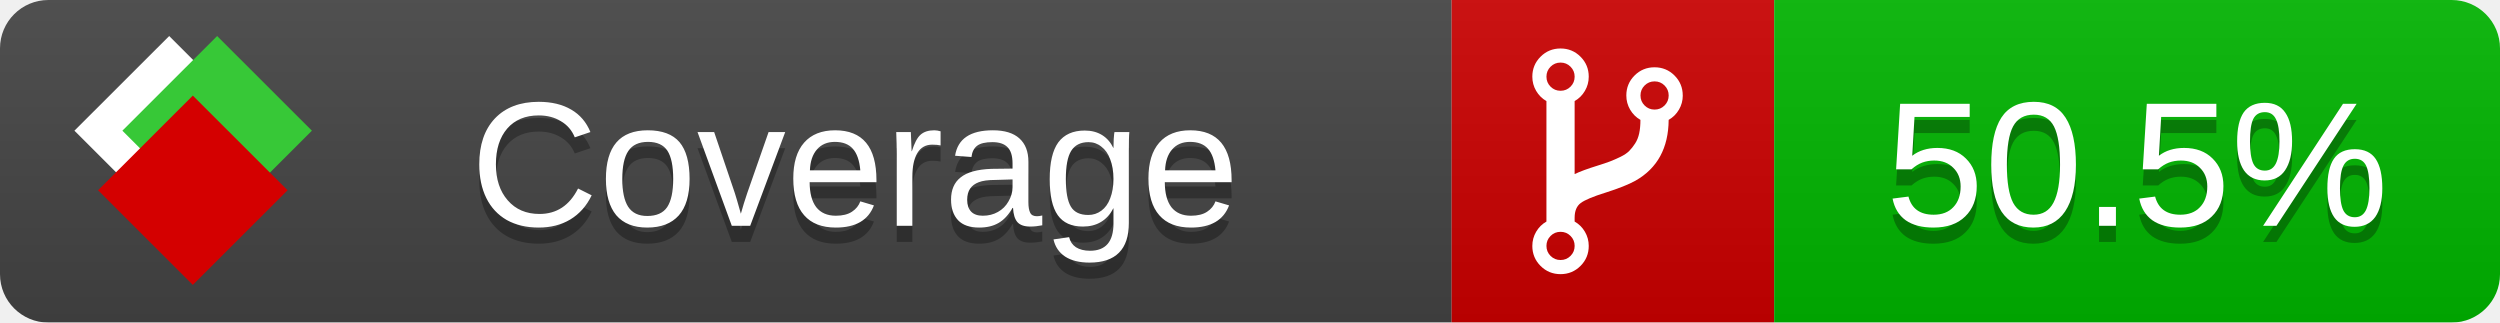
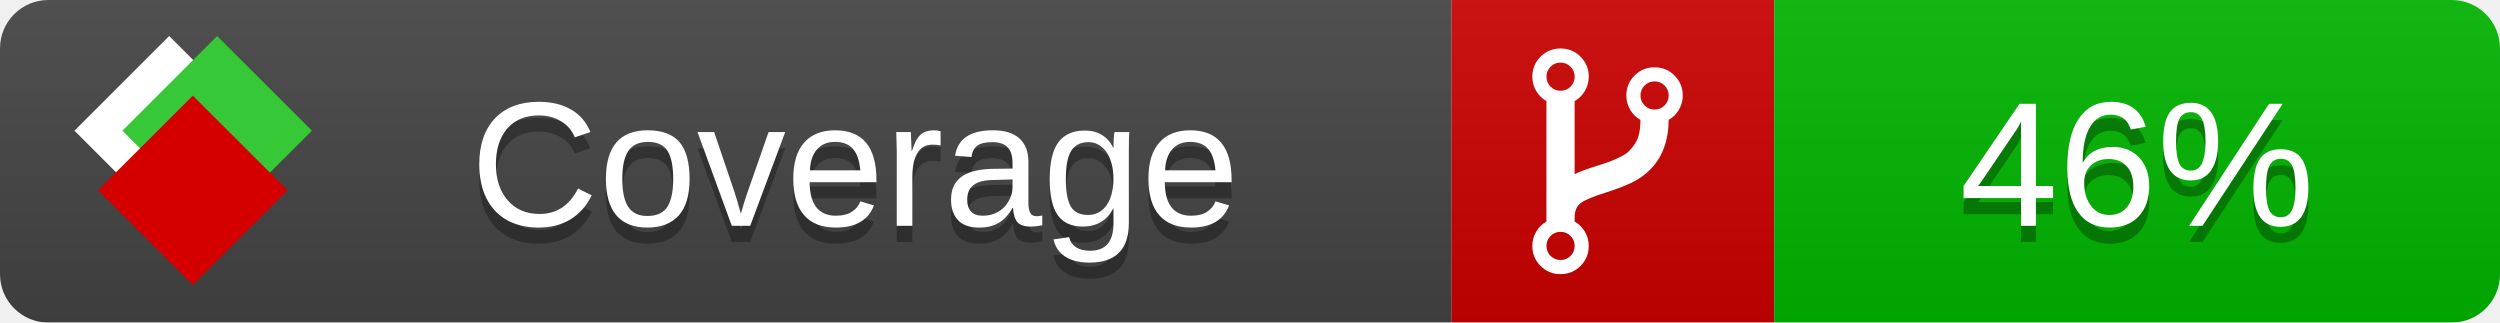
<svg xmlns="http://www.w3.org/2000/svg" xmlns:xlink="http://www.w3.org/1999/xlink" width="155" height="20">
  <style type="text/css">
          
            @keyframes fade1 {
                0% { visibility: visible; opacity: 1; }
               27% { visibility: visible; opacity: 1; }
               33% { visibility: hidden; opacity: 0; }
               60% { visibility: hidden; opacity: 0; }
               66% { visibility: hidden; opacity: 0; }
               93% { visibility: hidden; opacity: 0; }
              100% { visibility: visible; opacity: 1; }
            }
            @keyframes fade2 {
                0% { visibility: hidden; opacity: 0; }
               27% { visibility: hidden; opacity: 0; }
               33% { visibility: visible; opacity: 1; }
               60% { visibility: visible; opacity: 1; }
               66% { visibility: hidden; opacity: 0; }
               93% { visibility: hidden; opacity: 0; }
              100% { visibility: hidden; opacity: 0; }
            }
            @keyframes fade3 {
                0% { visibility: hidden; opacity: 0; }
               27% { visibility: hidden; opacity: 0; }
               33% { visibility: hidden; opacity: 0; }
               60% { visibility: hidden; opacity: 0; }
               66% { visibility: visible; opacity: 1; }
               93% { visibility: visible; opacity: 1; }
              100% { visibility: hidden; opacity: 0; }
            }
            .linecoverage {
                animation-duration: 15s;
                animation-name: fade1;
                animation-iteration-count: infinite;
            }
            .branchcoverage {
                animation-duration: 15s;
                animation-name: fade2;
                animation-iteration-count: infinite;
            }
            .methodcoverage {
                animation-duration: 15s;
                animation-name: fade3;
                animation-iteration-count: infinite;
            }
          
    </style>
  <defs>
    <linearGradient id="gradient" x2="0" y2="100%">
      <stop offset="0" stop-color="#bbb" stop-opacity=".1" />
      <stop offset="1" stop-opacity=".1" />
    </linearGradient>
    <linearGradient id="c">
      <stop offset="0" stop-color="#d40000" />
      <stop offset="1" stop-color="#ff2a2a" />
    </linearGradient>
    <linearGradient id="a">
      <stop offset="0" stop-color="#e0e0de" />
      <stop offset="1" stop-color="#fff" />
    </linearGradient>
    <linearGradient id="b">
      <stop offset="0" stop-color="#37c837" />
      <stop offset="1" stop-color="#217821" />
    </linearGradient>
    <linearGradient xlink:href="#a" id="e" x1="106.44" x2="69.96" y1="-11.96" y2="-46.84" gradientTransform="matrix(-.8426 -.00045 -.00045 -.8426 -94.27 -75.82)" gradientUnits="userSpaceOnUse" />
    <linearGradient xlink:href="#b" id="f" x1="56.19" x2="77.97" y1="-23.45" y2="10.62" gradientTransform="matrix(.8426 .00045 .00045 .8426 94.27 75.82)" gradientUnits="userSpaceOnUse" />
    <linearGradient xlink:href="#c" id="g" x1="79.98" x2="132.9" y1="10.79" y2="10.79" gradientTransform="matrix(.8426 .00045 .00045 .8426 94.27 75.82)" gradientUnits="userSpaceOnUse" />
    <mask id="mask">
      <rect width="155" height="20" rx="3" fill="#fff" />
    </mask>
    <g id="icon" transform="matrix(.04486 0 0 .04481 -.48 -.63)">
      <rect width="52.92" height="52.92" x="-109.72" y="-27.13" fill="url(#e)" transform="rotate(-135)" />
      <rect width="52.92" height="52.92" x="70.19" y="-39.18" fill="url(#f)" transform="rotate(45)" />
      <rect width="52.92" height="52.92" x="80.05" y="-15.74" fill="url(#g)" transform="rotate(45)" />
    </g>
  </defs>
  <g mask="url(#mask)">
    <rect x="0" y="0" width="90" height="20" fill="#444" />
    <rect x="90" y="0" width="20" height="20" fill="#c00" />
    <rect x="110" y="0" width="45" height="20" fill="#00B600" />
    <rect x="0" y="0" width="155" height="20" fill="url(#gradient)" />
  </g>
  <g>
    <path class="" fill="#fff" d="m 97.628,15.247 q 0,-0.364 -0.255,-0.619 -0.255,-0.255 -0.619,-0.255 -0.364,0 -0.619,0.255 -0.255,0.255 -0.255,0.619 0,0.364 0.255,0.619 0.255,0.255 0.619,0.255 0.364,0 0.619,-0.255 0.255,-0.255 0.255,-0.619 z m 0,-10.493 q 0,-0.364 -0.255,-0.619 -0.255,-0.255 -0.619,-0.255 -0.364,0 -0.619,0.255 -0.255,0.255 -0.255,0.619 0,0.364 0.255,0.619 0.255,0.255 0.619,0.255 0.364,0 0.619,-0.255 0.255,-0.255 0.255,-0.619 z m 5.83,1.166 q 0,-0.364 -0.255,-0.619 -0.255,-0.255 -0.619,-0.255 -0.364,0 -0.619,0.255 -0.255,0.255 -0.255,0.619 0,0.364 0.255,0.619 0.255,0.255 0.619,0.255 0.364,0 0.619,-0.255 0.255,-0.255 0.255,-0.619 z m 0.874,0 q 0,0.474 -0.237,0.879 -0.237,0.405 -0.638,0.633 -0.018,2.614 -2.059,3.771 -0.619,0.346 -1.849,0.738 -1.166,0.364 -1.544,0.647 -0.378,0.282 -0.378,0.911 l 0,0.237 q 0.401,0.228 0.638,0.633 0.237,0.405 0.237,0.879 0,0.729 -0.51,1.239 -0.51,0.51 -1.239,0.51 -0.729,0 -1.239,-0.51 -0.51,-0.51 -0.51,-1.239 0,-0.474 0.237,-0.879 0.237,-0.405 0.638,-0.633 l 0,-7.469 q -0.401,-0.228 -0.638,-0.633 -0.237,-0.405 -0.237,-0.879 0,-0.729 0.51,-1.239 0.51,-0.51 1.239,-0.51 0.729,0 1.239,0.51 0.51,0.51 0.51,1.239 0,0.474 -0.237,0.879 -0.237,0.405 -0.638,0.633 l 0,4.527 q 0.492,-0.237 1.403,-0.519 0.501,-0.155 0.797,-0.269 0.296,-0.114 0.642,-0.282 0.346,-0.169 0.537,-0.36 0.191,-0.191 0.369,-0.465 0.178,-0.273 0.255,-0.633 0.077,-0.36 0.077,-0.833 -0.401,-0.228 -0.638,-0.633 -0.237,-0.405 -0.237,-0.879 0,-0.729 0.51,-1.239 0.51,-0.51 1.239,-0.51 0.729,0 1.239,0.51 0.51,0.51 0.51,1.239 z" />
  </g>
  <g fill="#fff" text-anchor="middle" font-family="Verdana,Arial,Geneva,sans-serif" font-size="11">
    <a xlink:href="https://github.com/danielpalme/ReportGenerator" target="_top">
      <use xlink:href="#icon" transform="translate(3,1) scale(3.5)" />
    </a>
    <text x="53" y="15" fill="#010101" fill-opacity=".3">Coverage</text>
    <text x="53" y="14" fill="#fff">Coverage</text>
-     <text class="" x="132.5" y="15" fill="#010101" fill-opacity=".3">50.5%</text>
-     <text class="" x="132.5" y="14">50.5%</text>
+     <text class="" x="132.5" y="15" fill="#010101" fill-opacity=".3">46%</text>
+     <text class="" x="132.5" y="14">46%</text>
  </g>
  <g>
    <rect class="" x="90" y="0" width="65" height="20" fill-opacity="0" />
  </g>
</svg>
